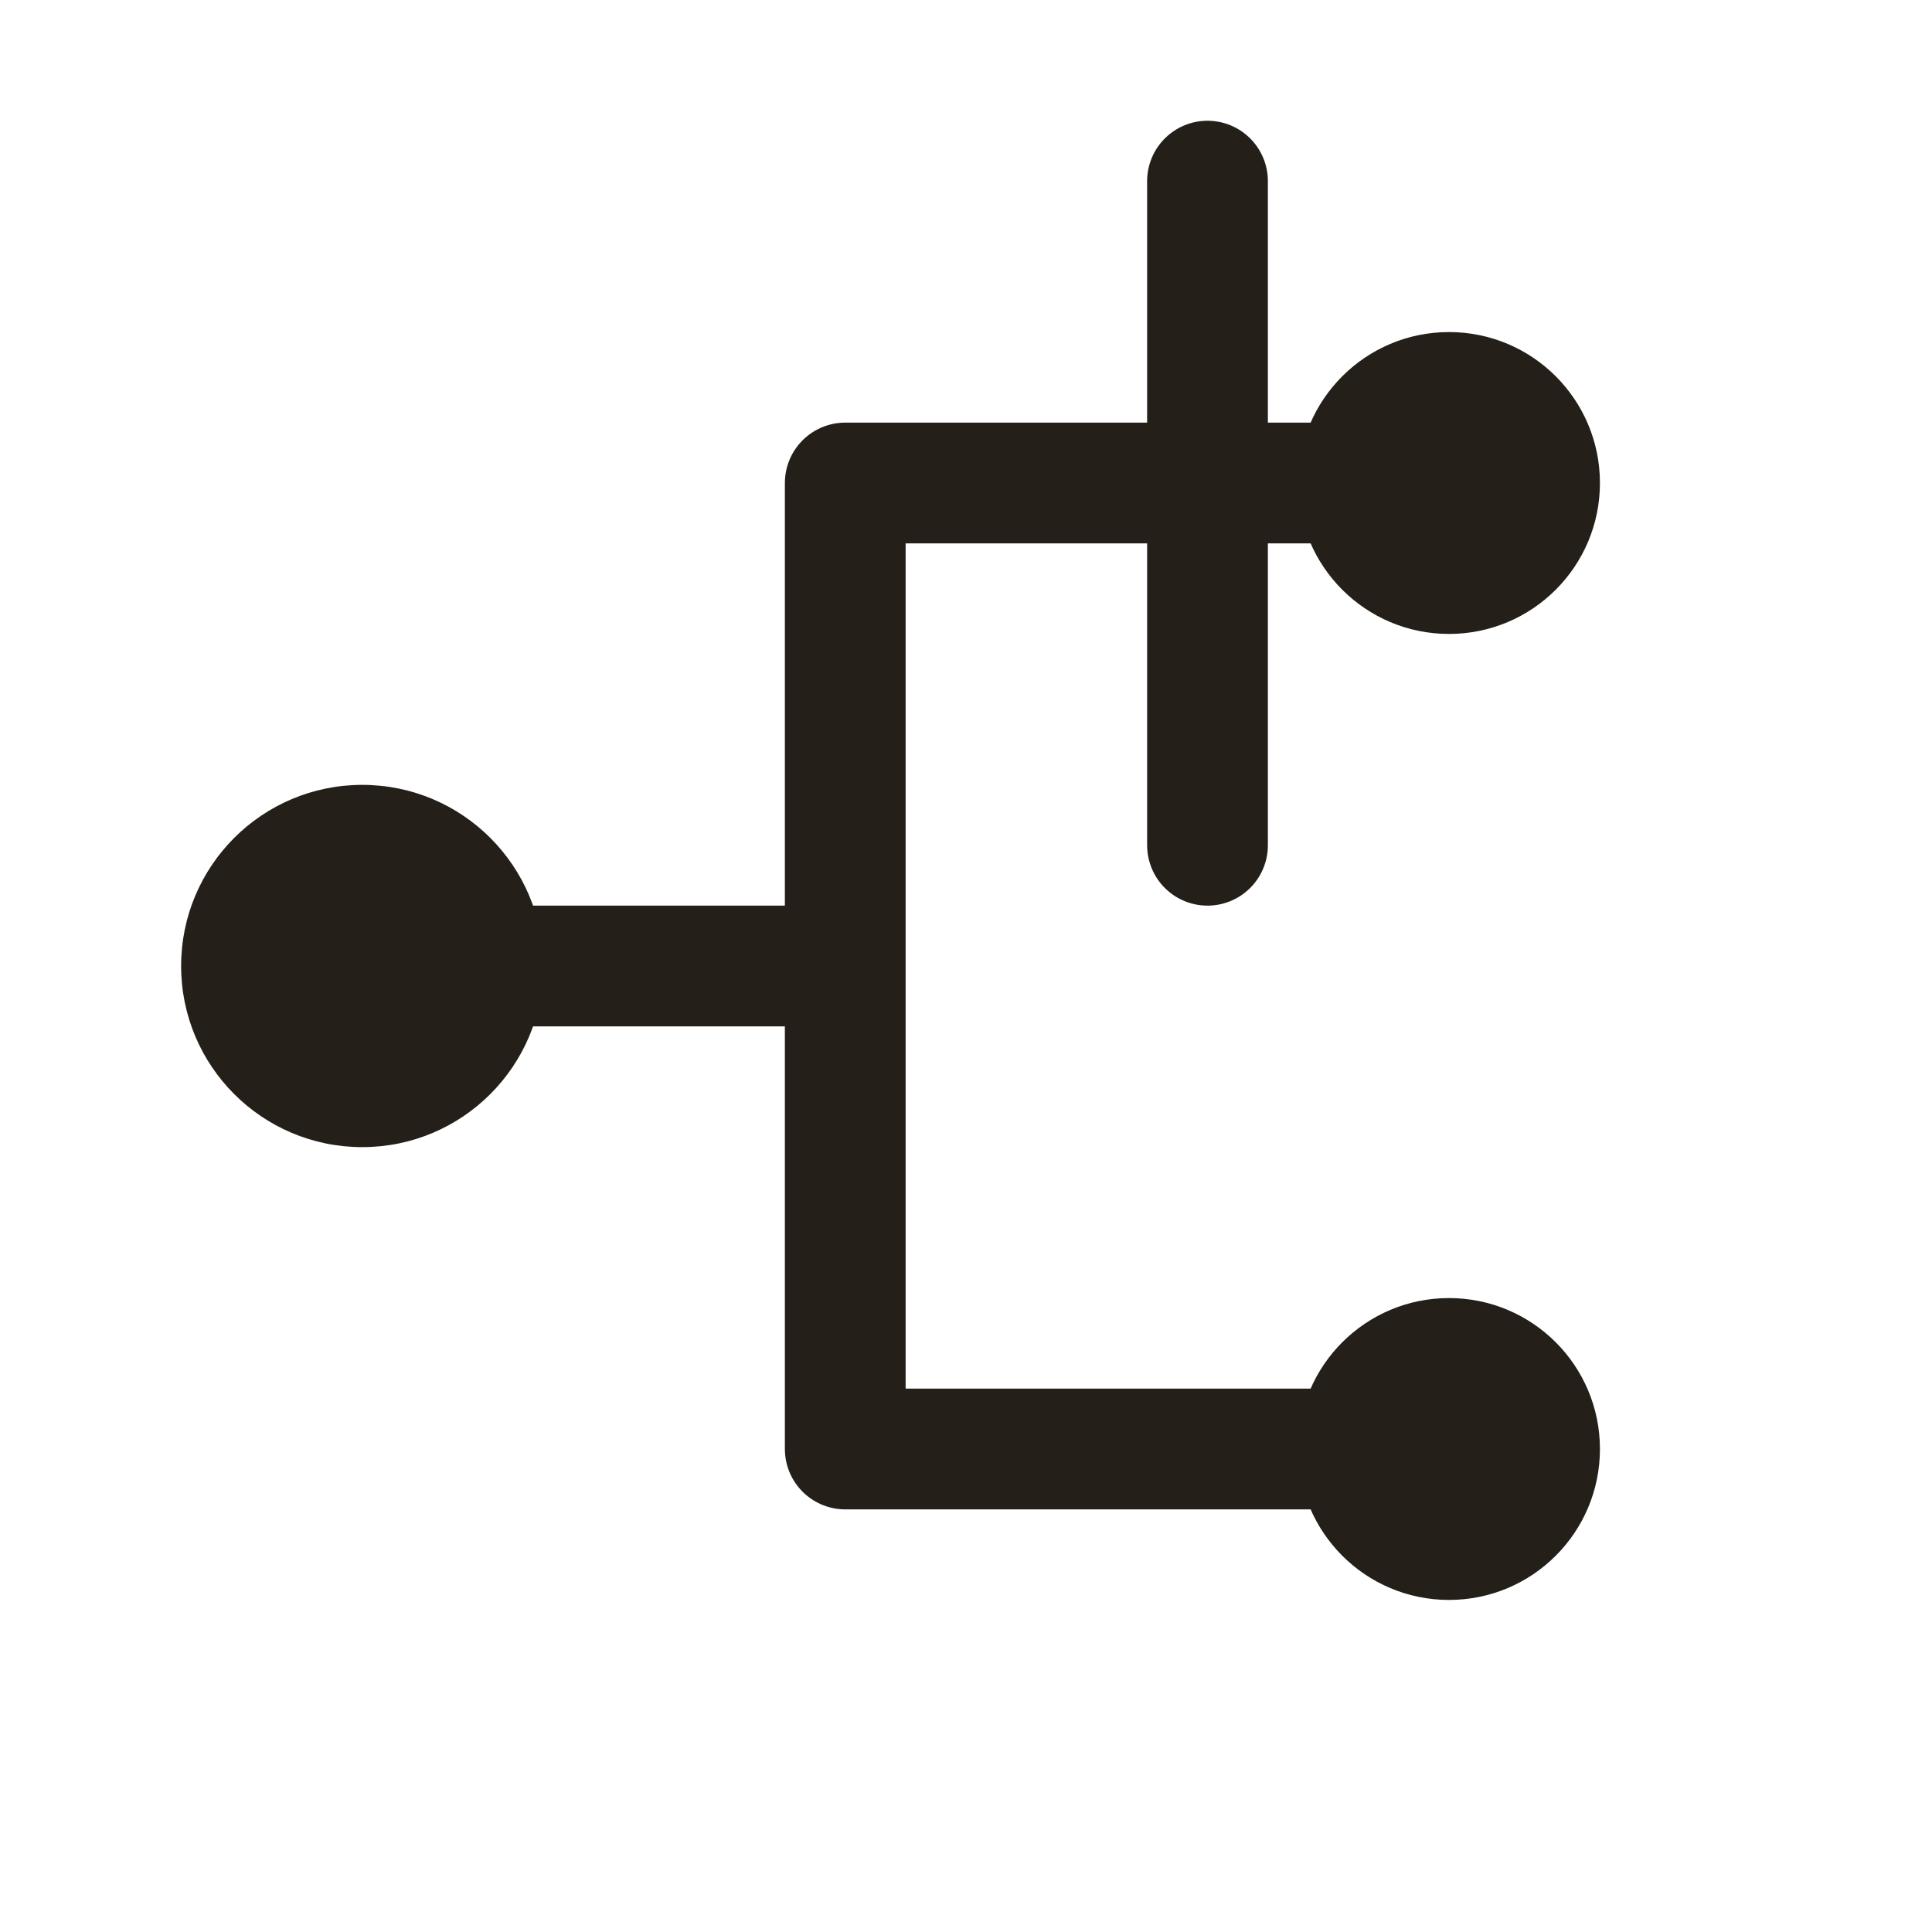
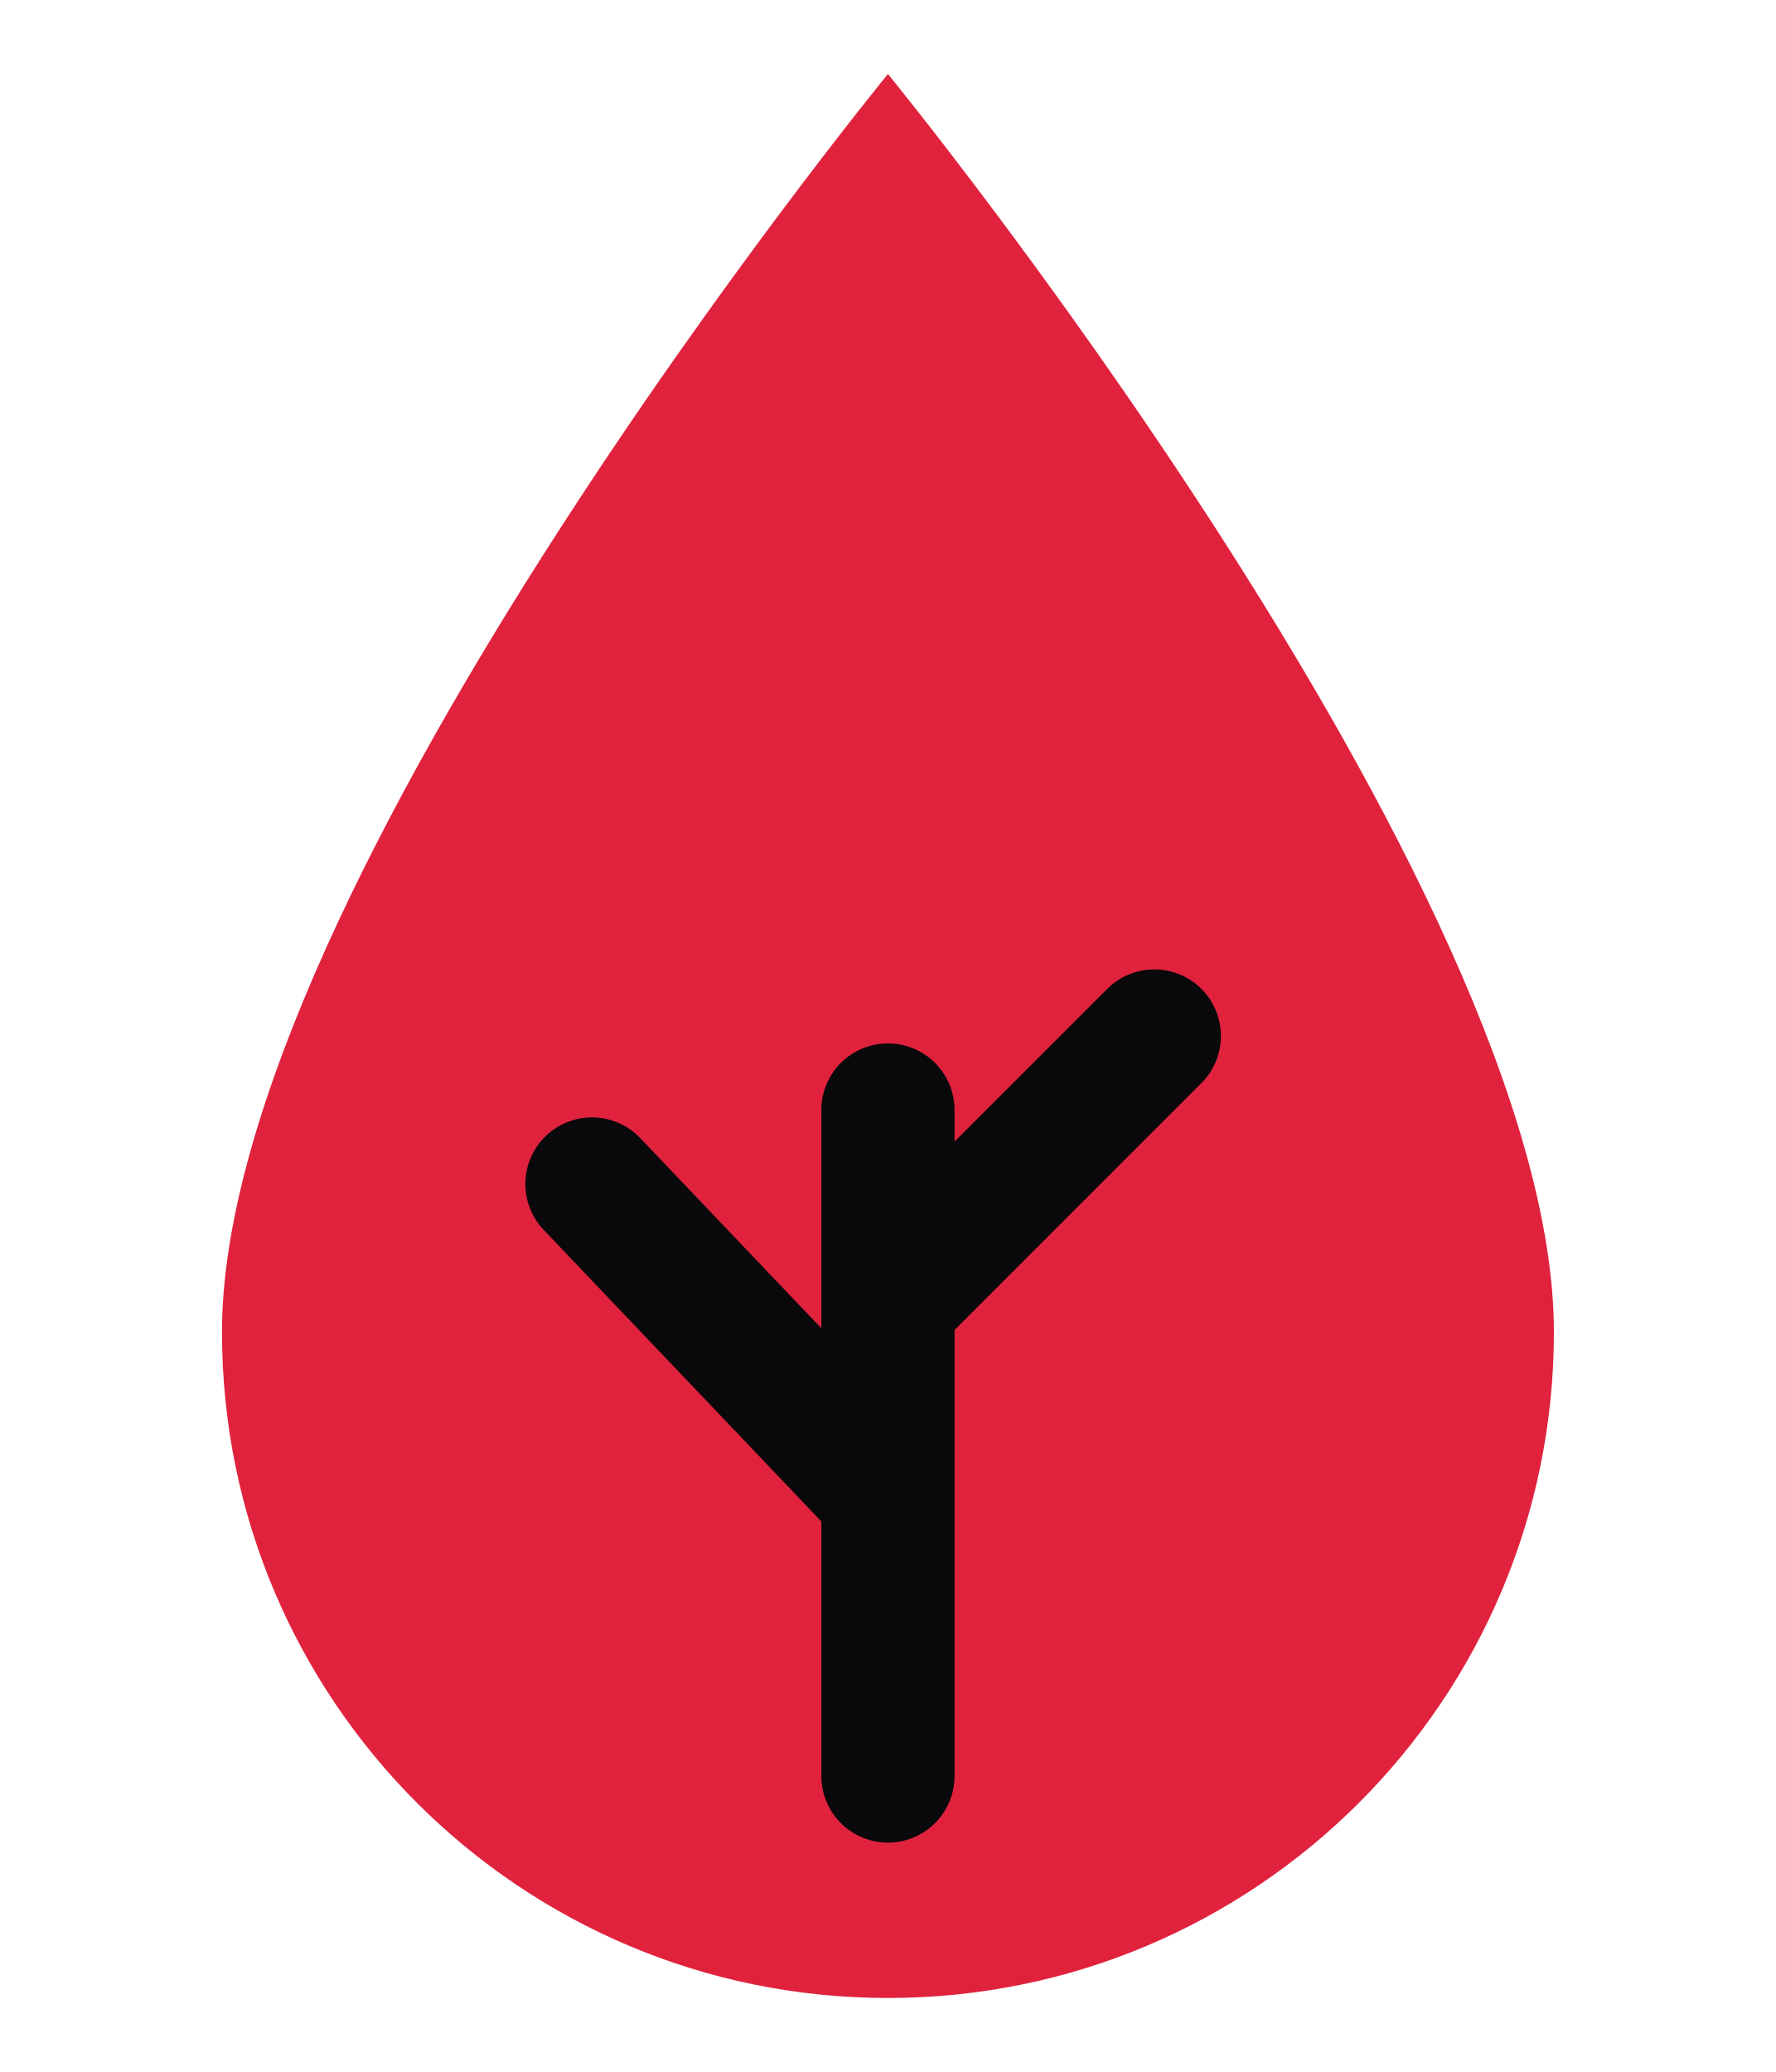
- <svg xmlns="http://www.w3.org/2000/svg" viewBox="0 0 32 32">
-   <style>
-     path { stroke: #241f18; }
-     circle { fill: #241f18; }
-     @media (prefers-color-scheme: dark) {
-       path { stroke: #ebe5d8; }
-       circle { fill: #ebe5d8; }
-     }
-   </style>
-   <path d="M6 16h8m0-8v16m0-16h8m-8 16h8m-2-16v-1m0 1h0m0 0v6m0-6v-5" fill="none" stroke-width="2" stroke-linecap="round" />
-   <circle cx="6" cy="16" r="3" />
-   <circle cx="24" cy="8" r="2.5" />
-   <circle cx="24" cy="24" r="2.5" />
+ <svg xmlns="http://www.w3.org/2000/svg" viewBox="0 0 24 28">
+   <path fill="#e0223d" d="M12 1S3 12 3 18a9 9 0 0 0 18 0C21 12 12 1 12 1Z" />
+   <path fill="none" stroke="#09080b" stroke-width="1.8" stroke-linecap="round" d="M12 24v-9m0 5.2-4-4.2m4 1.6 3.6-3.6" />
</svg>
